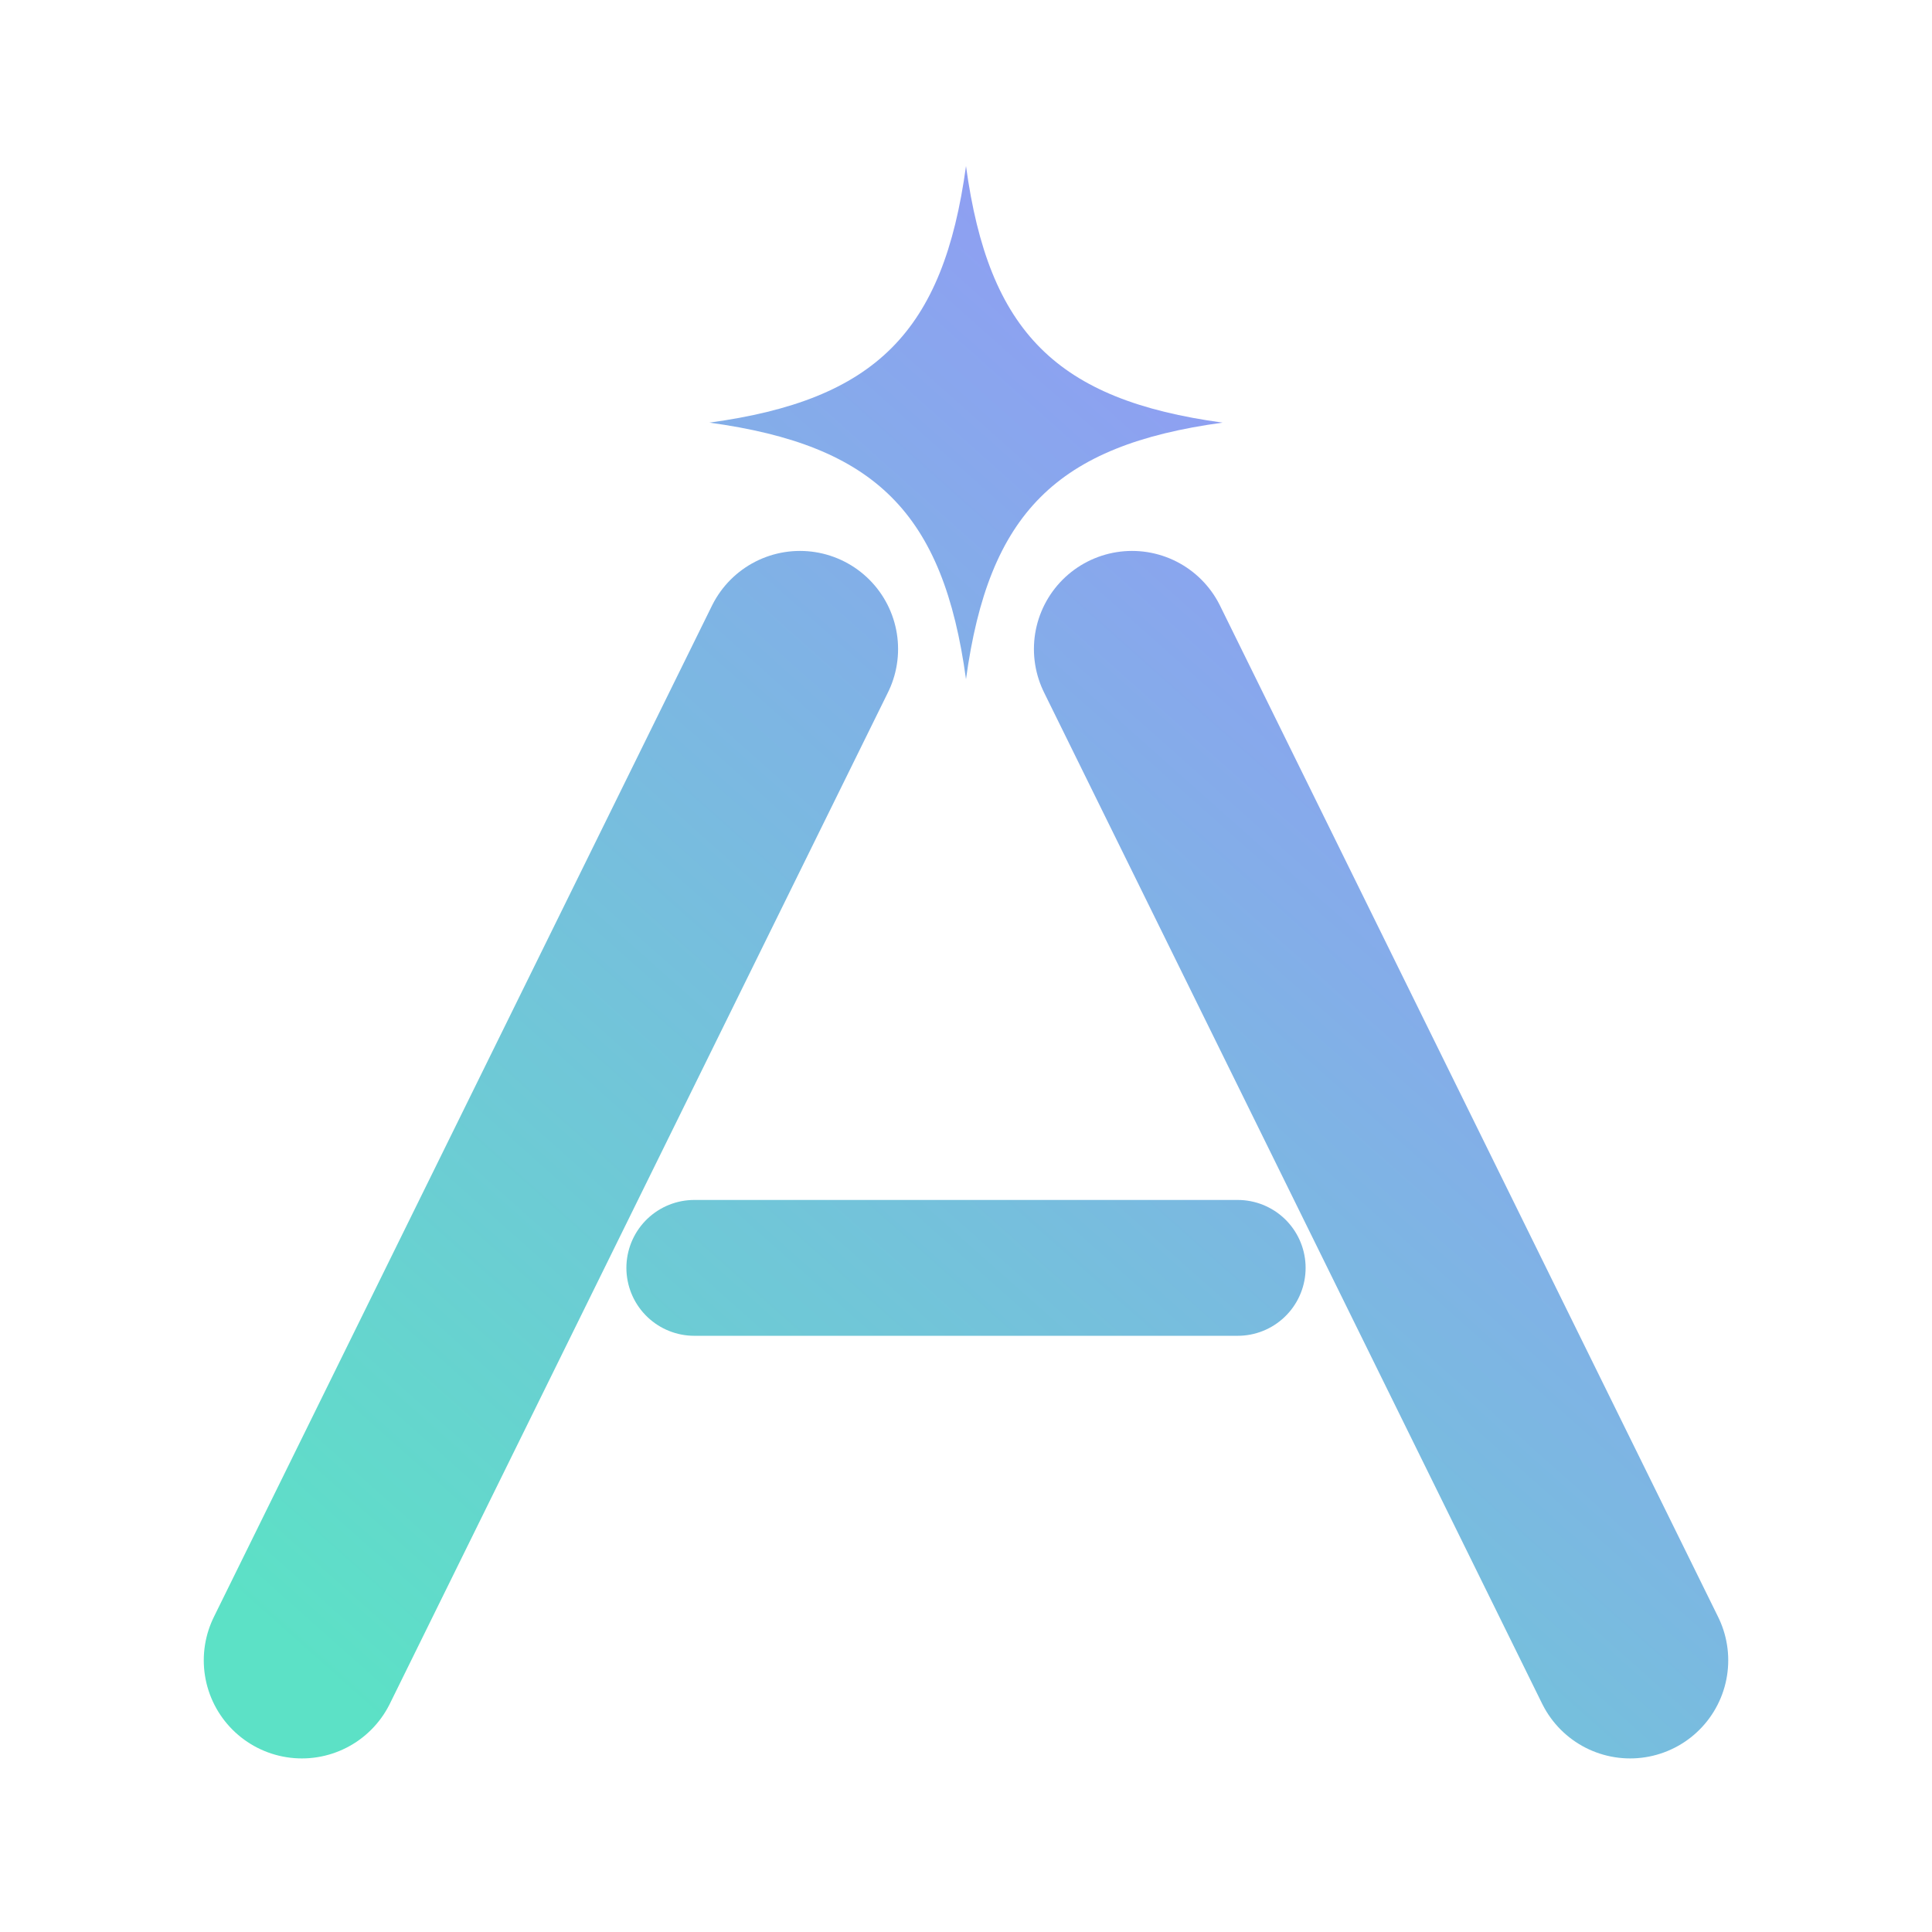
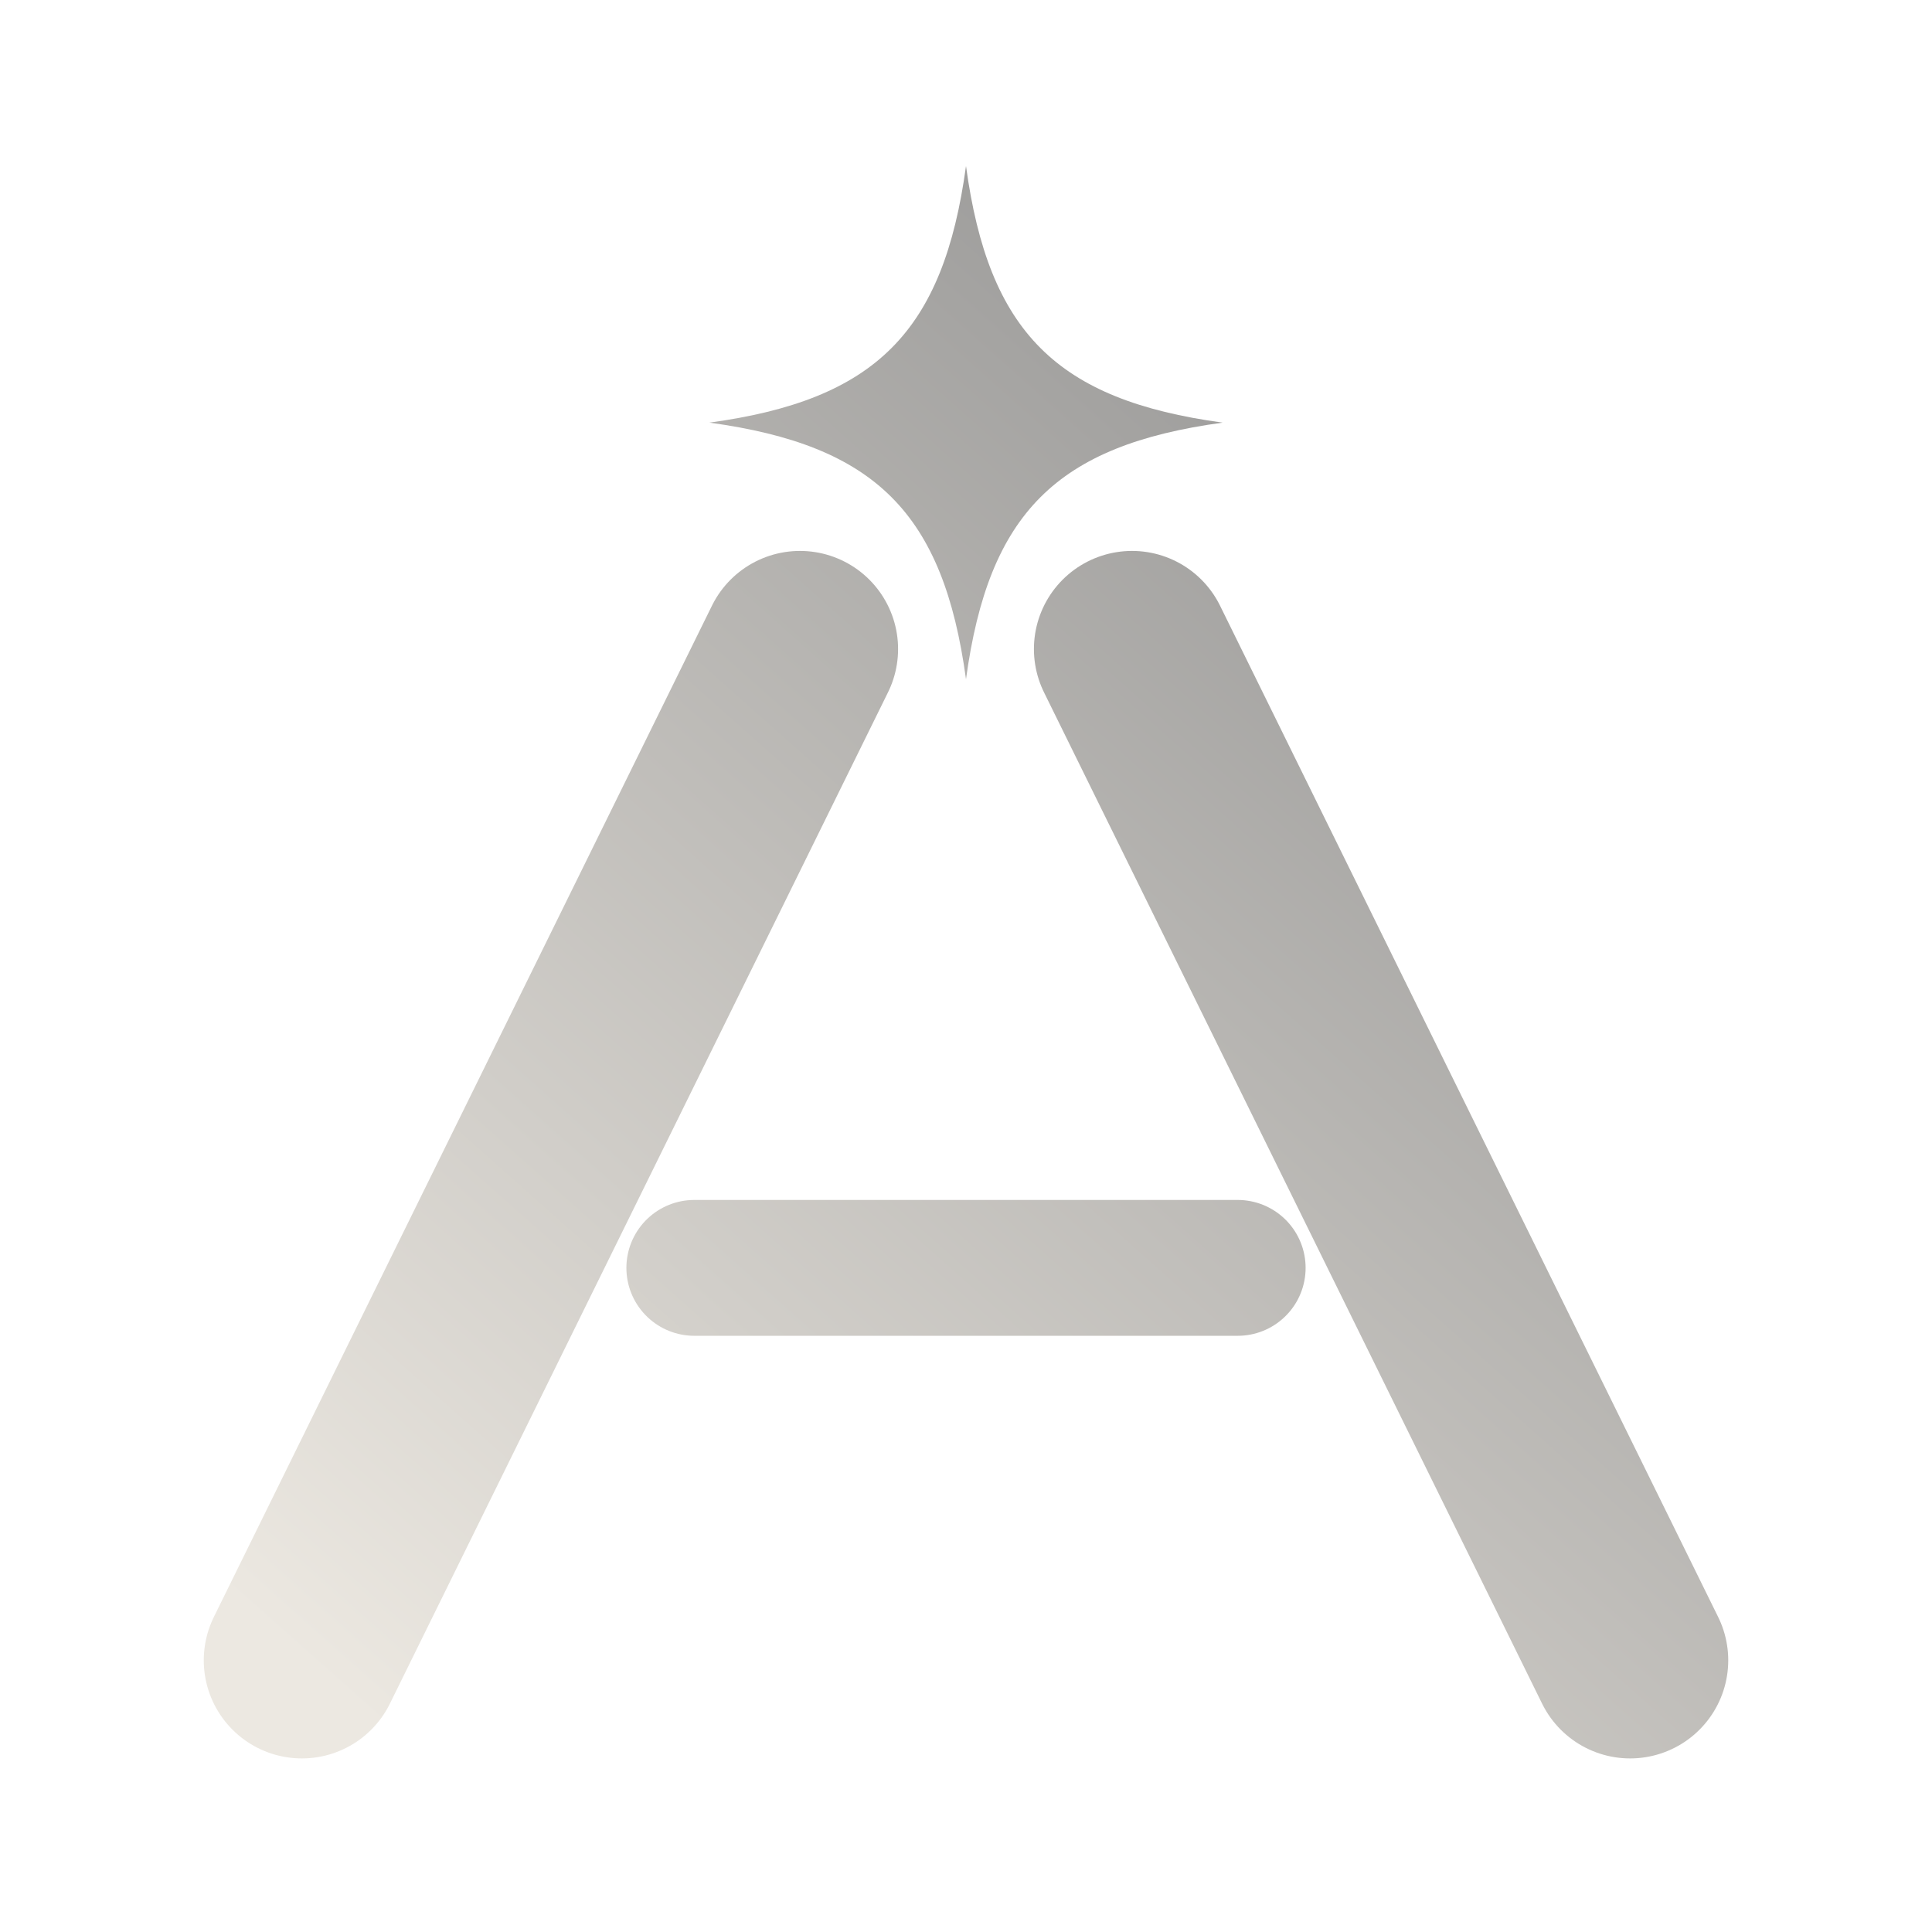
<svg xmlns="http://www.w3.org/2000/svg" viewBox="0 0 256 256" width="256" height="256">
  <defs>
    <linearGradient id="aris-g" gradientUnits="userSpaceOnUse" x1="40" y1="220" x2="216" y2="22">
-       <stop offset="0" stop-color="#5ce1c6" />
-       <stop offset="1" stop-color="#9d8cff" />
+       <stop offset="0" stop-color="#ece8e1" />
+       <stop offset="1" stop-color="#8a8a8a" />
    </linearGradient>
  </defs>
  <g fill="none" stroke="url(#aris-g)" stroke-linecap="round" stroke-linejoin="round">
    <path d="M40 220 L106 86" stroke-width="26" />
    <path d="M150 86 L216 220" stroke-width="26" />
    <path d="M92 168 H164" stroke-width="18" />
  </g>
  <path fill="url(#aris-g)" d="M128 22 C131 44 140 53 162 56 C140 59 131 68 128 90 C125 68 116 59 94 56 C116 53 125 44 128 22 Z" />
</svg>
